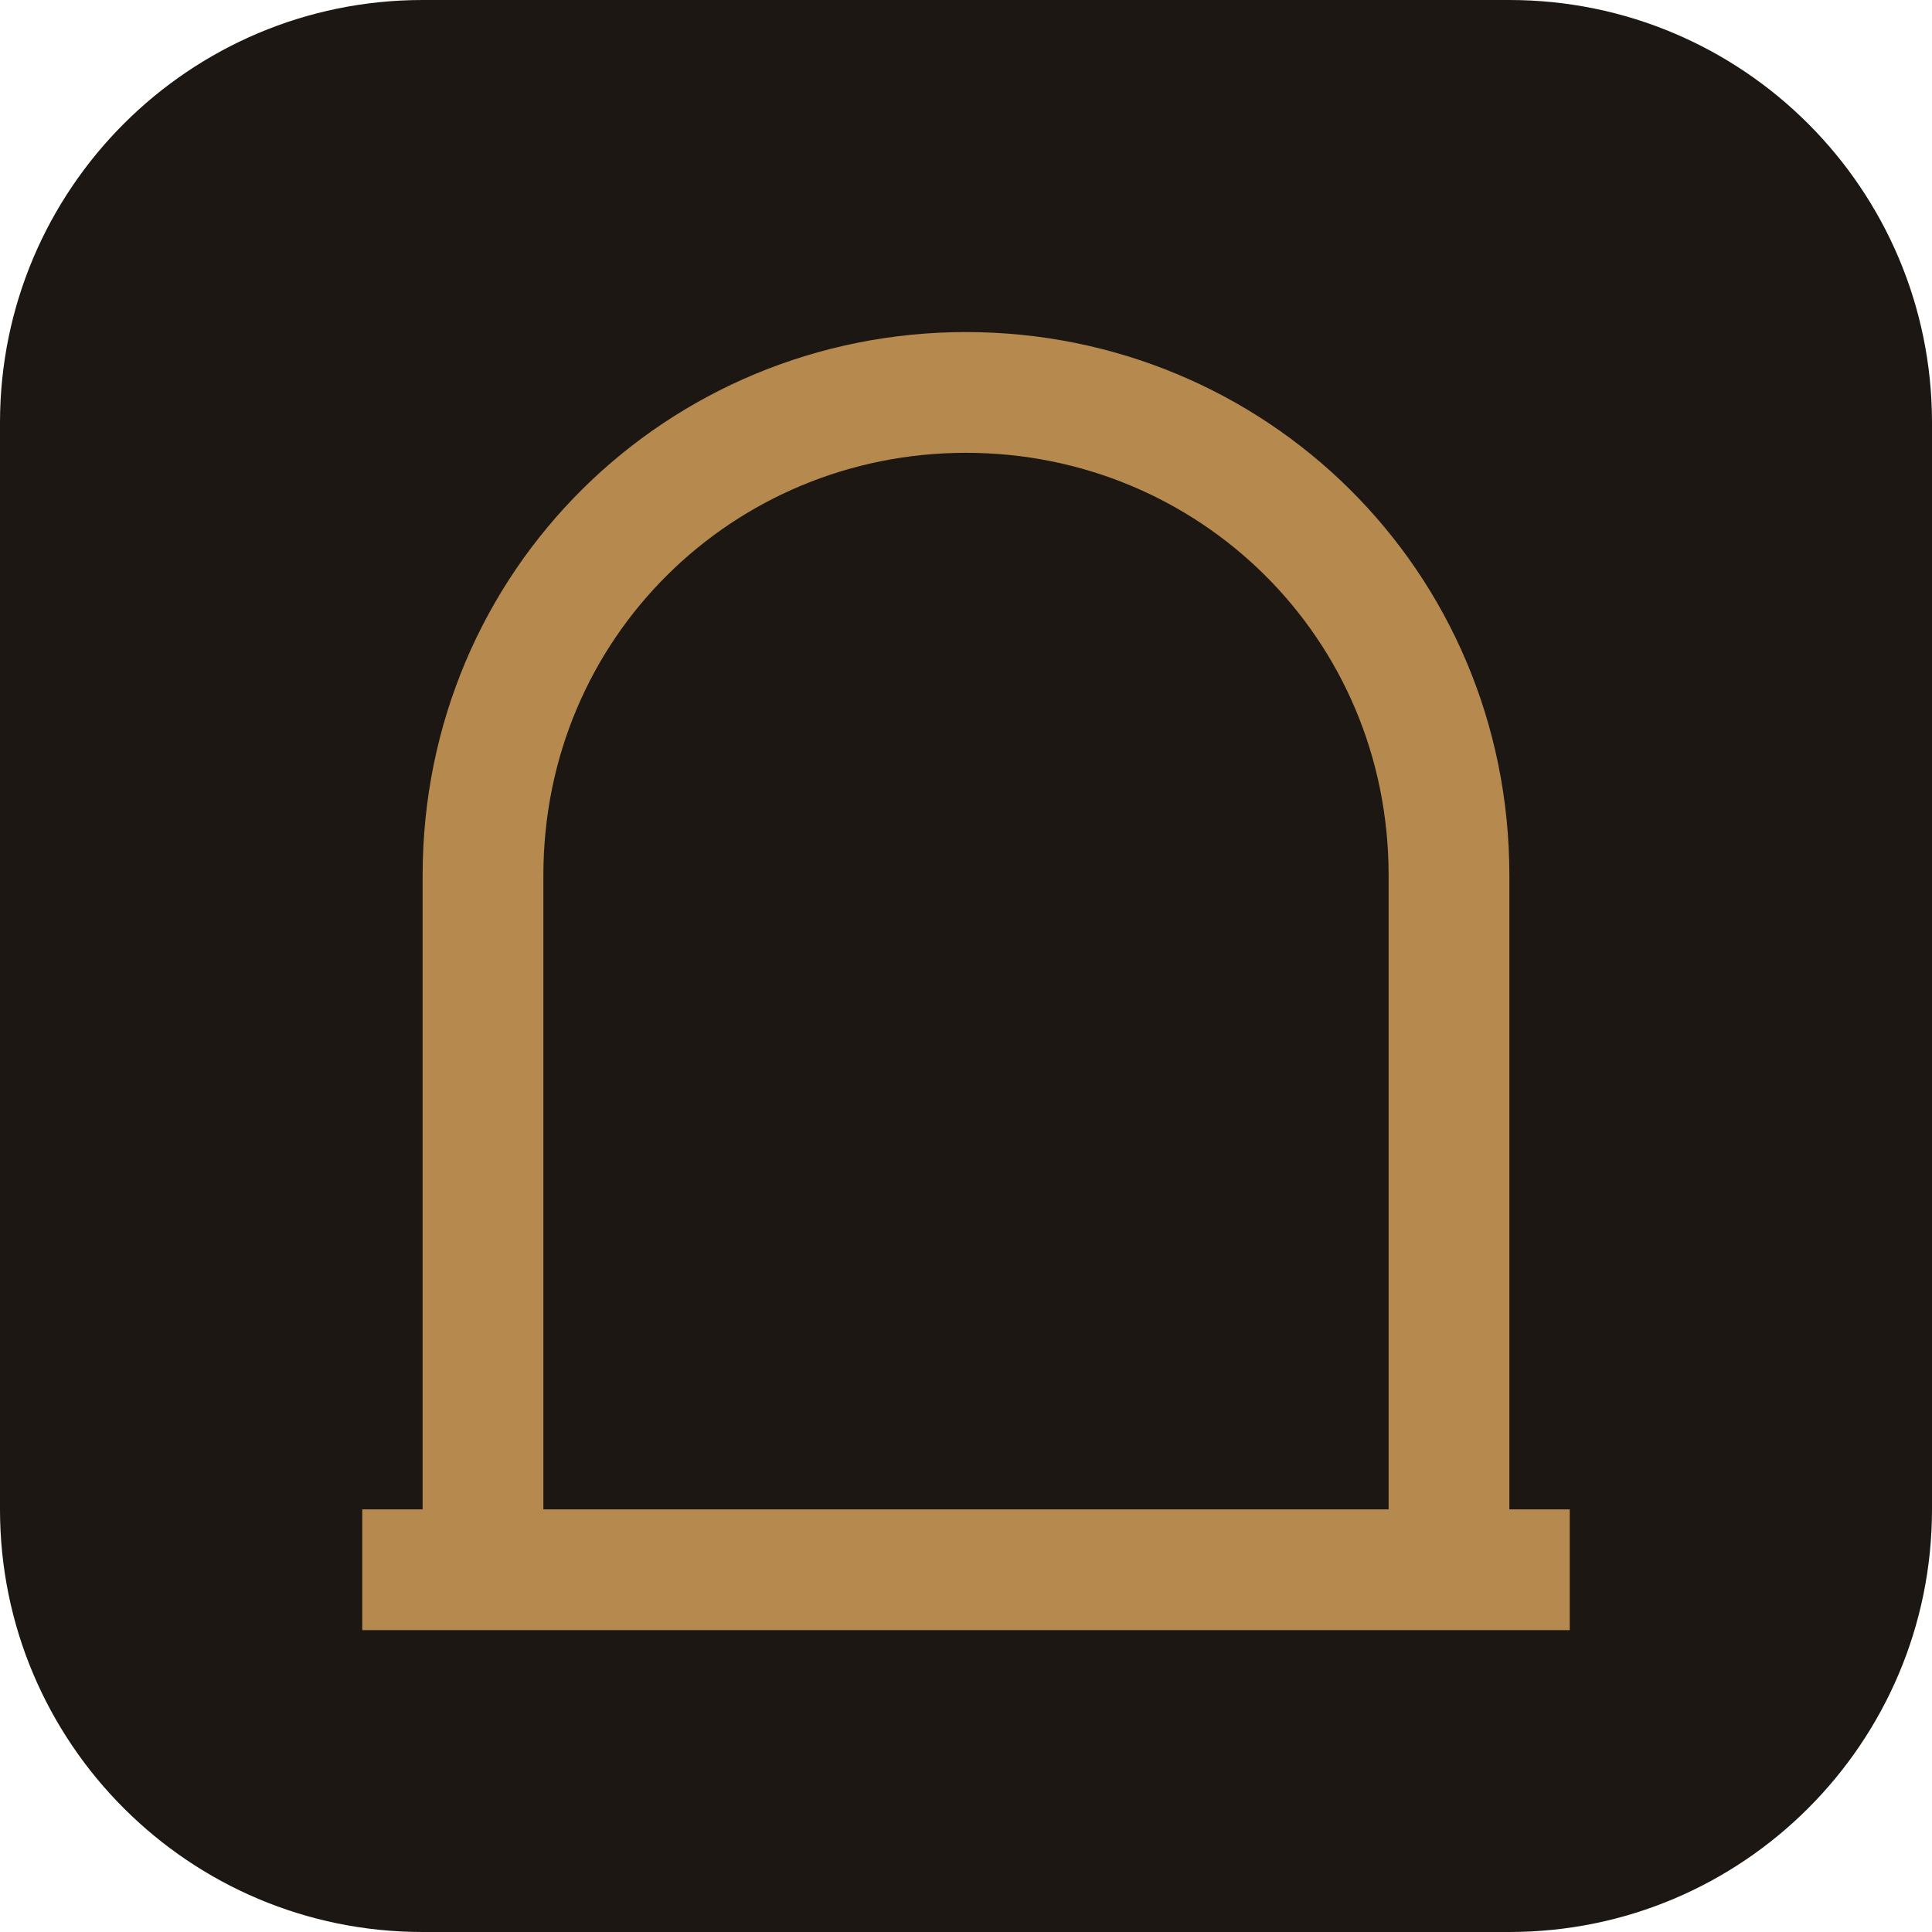
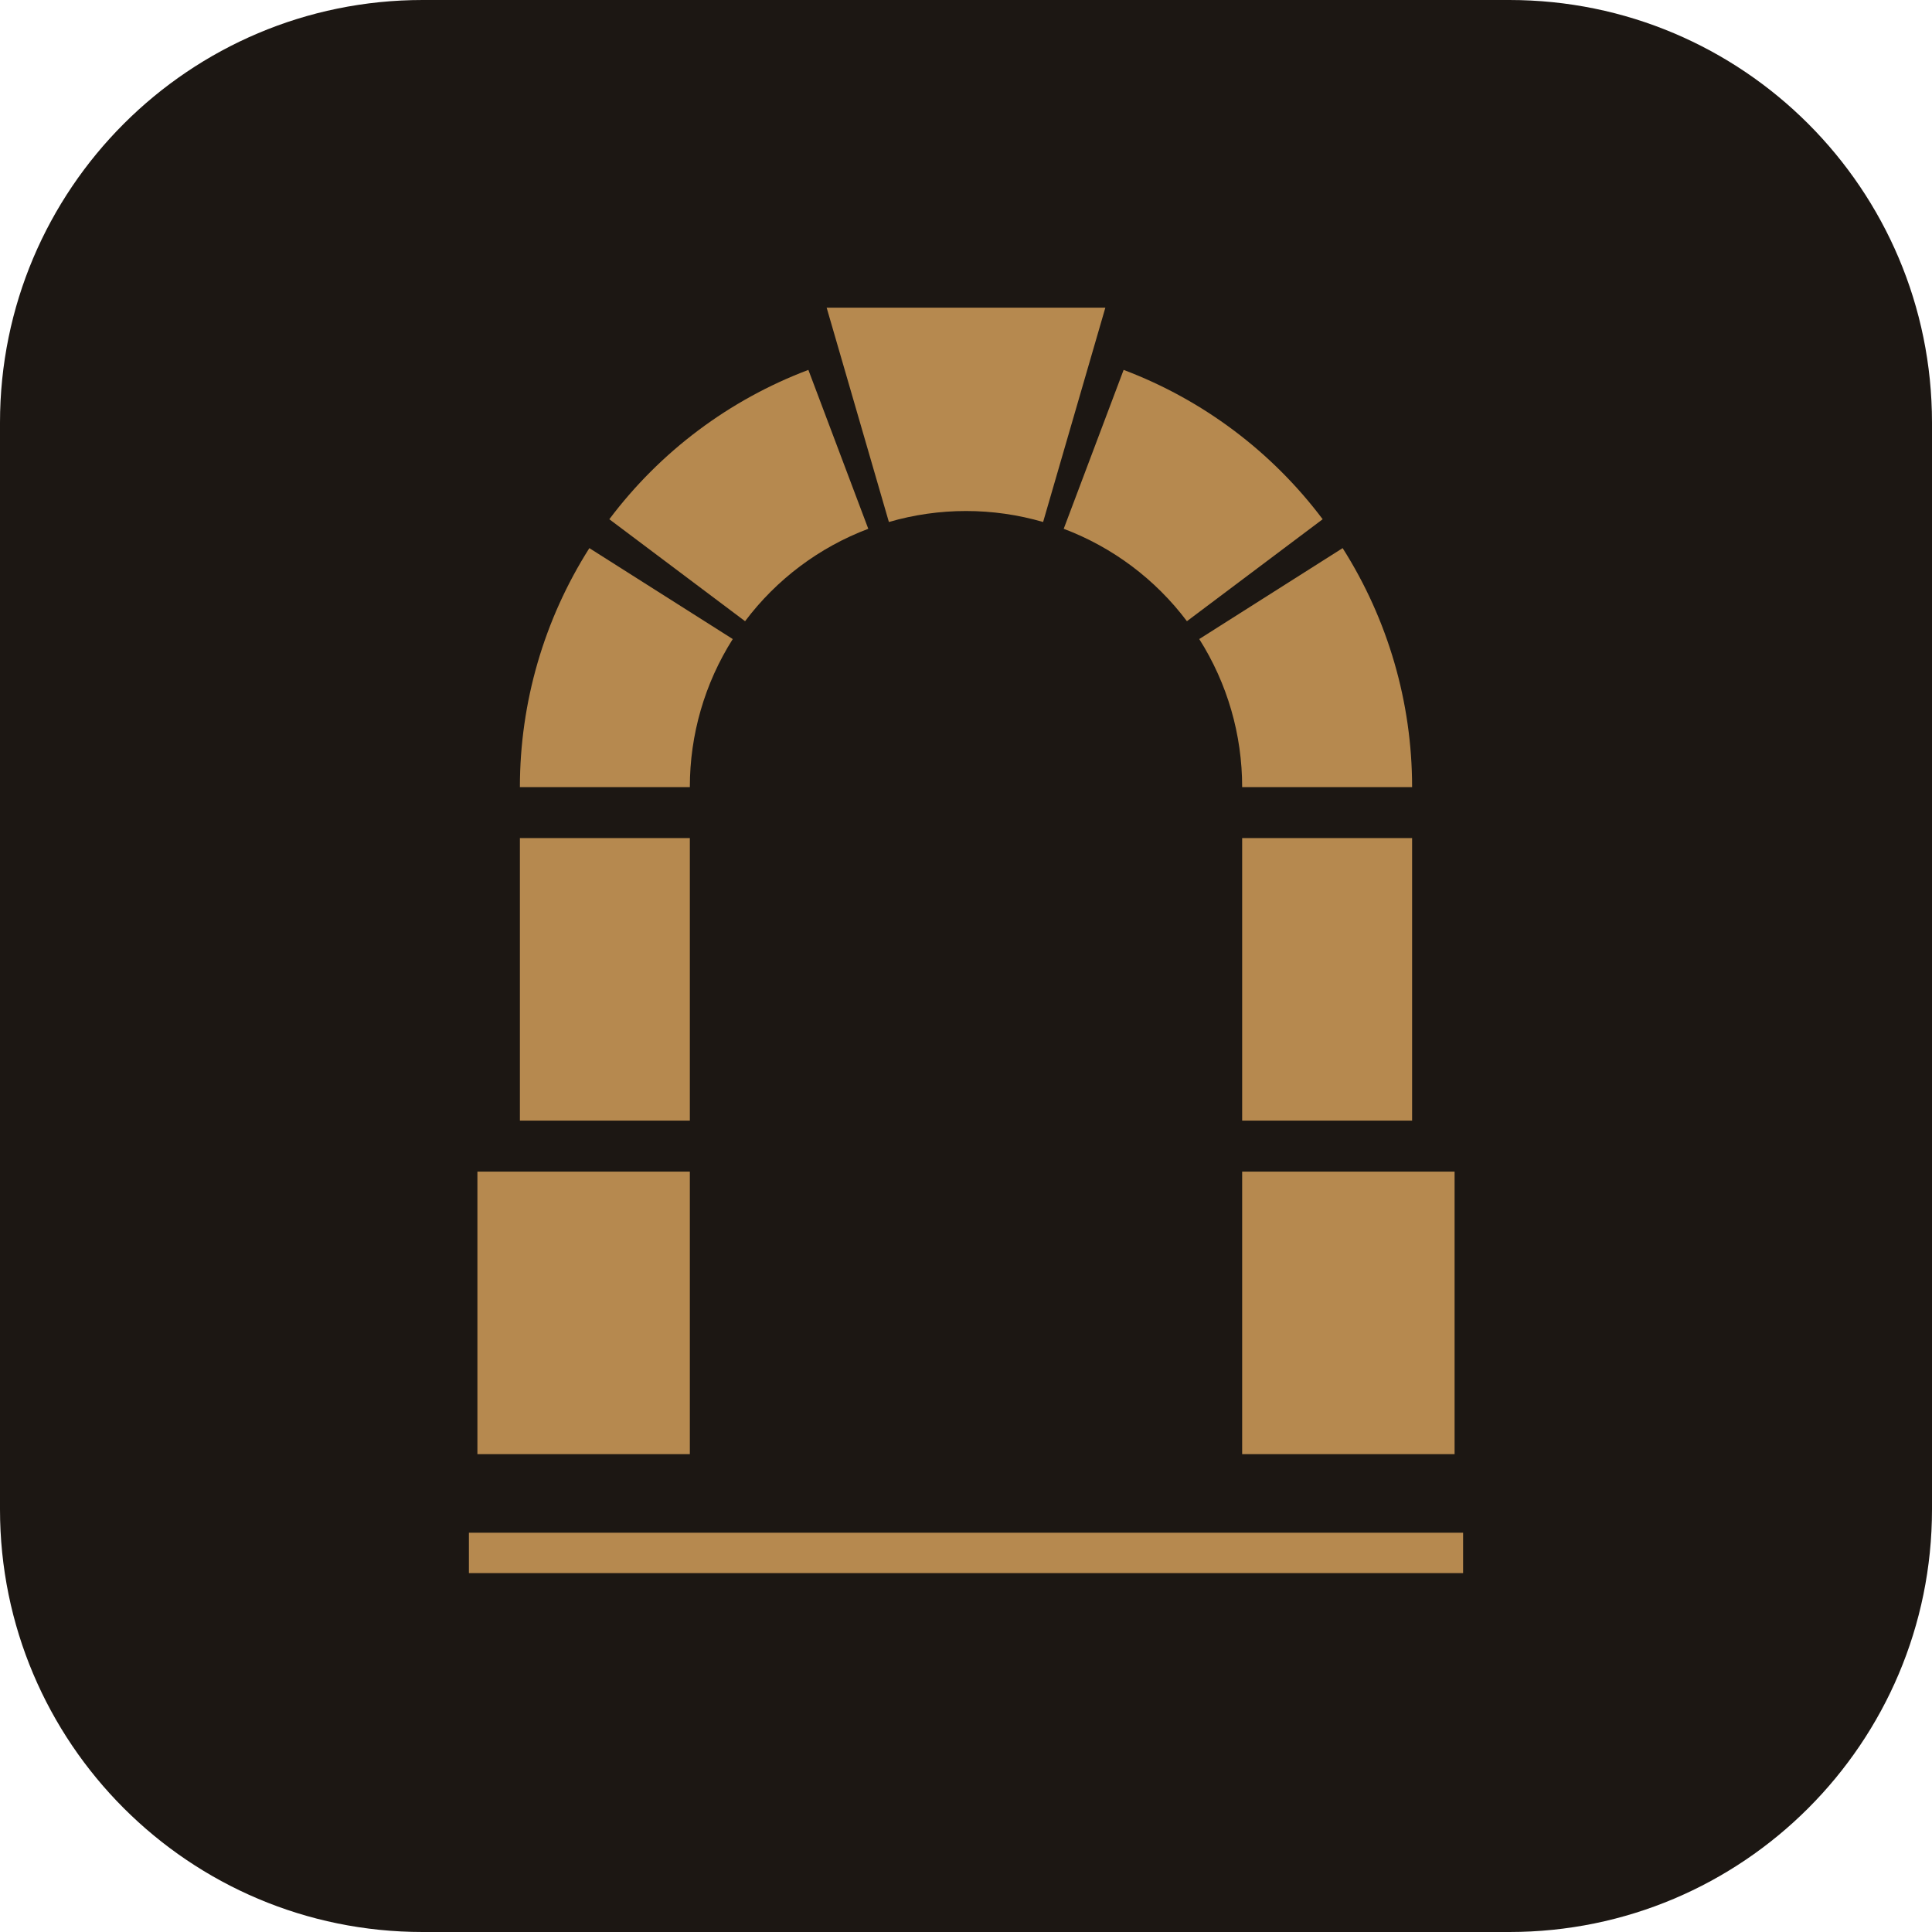
- <svg xmlns="http://www.w3.org/2000/svg" viewBox="0 0 32 32">
-   <rect width="32" height="32" rx="7" fill="#1c1713" />
-   <g fill="none" stroke="#b6894f">
-     <path d="M8 26V14.5C8 10 11.6 6.5 16 6.5s8 3.5 8 8V26" stroke-width="2" />
-     <path d="M6 26h20" stroke-width="2" />
-   </g>
+ <svg xmlns="http://www.w3.org/2000/svg" viewBox="0 0 64 64">
+   <rect width="64" height="64" rx="14" fill="#1c1713" />
+   <svg x="13" y="9" width="38" height="44" viewBox="-3 -1 54 62">
+     <path fill="#b6894f" d="M11 23L3 23A21 21 0 0 1 6.27 11.75L13.02 16.03A13 13 0 0 0 11 23ZM13.6 15.19L7.21 10.39A21 21 0 0 1 16.58 3.36L19.4 10.84A13 13 0 0 0 13.6 15.19ZM20.37 10.52L17.44 0.43L30.56 0.43L27.63 10.52A13 13 0 0 0 20.37 10.52ZM28.6 10.84L31.42 3.36A21 21 0 0 1 40.79 10.39L34.4 15.19A13 13 0 0 0 28.6 10.84ZM34.98 16.03L41.73 11.75A21 21 0 0 1 45 23L37 23A13 13 0 0 0 34.98 16.03ZM3 25.4H11V38.7H3ZM37 25.4H45V38.7H37ZM1 41.1H11V54.4H1ZM37 41.1H47V54.4H37ZM0.6 58.1H47.4V60H0.6Z" />
+   </svg>
</svg>
